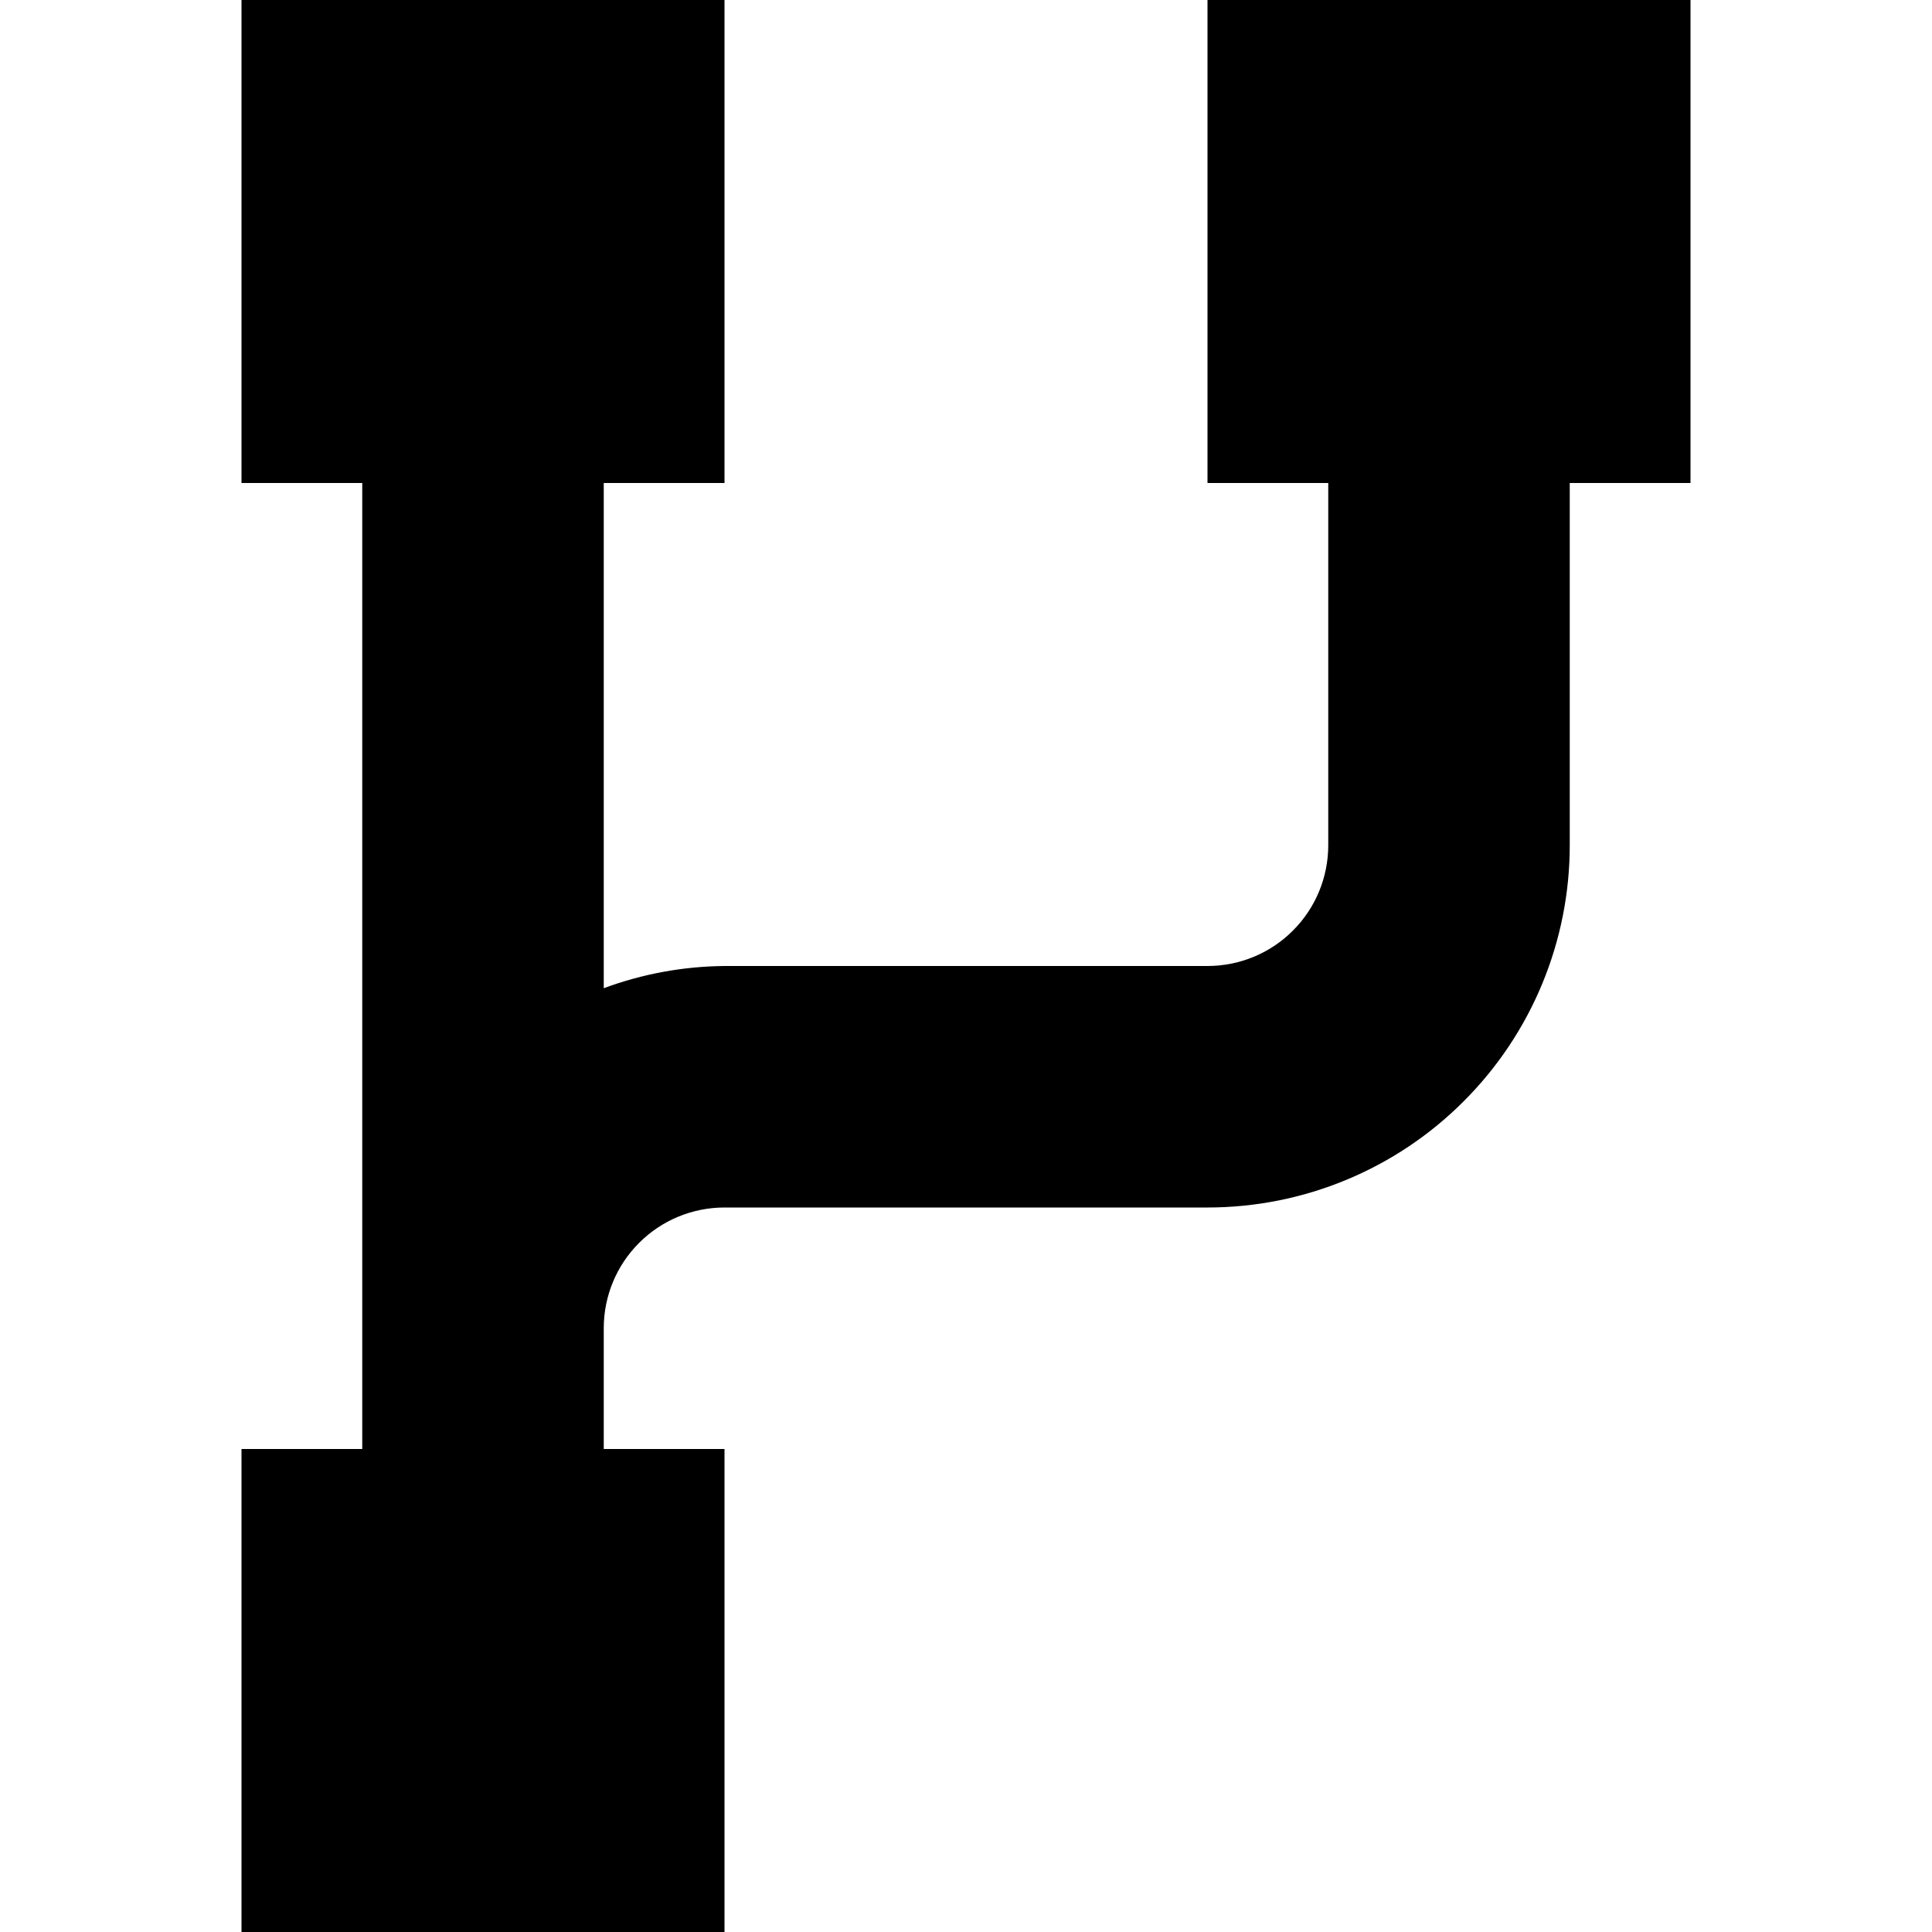
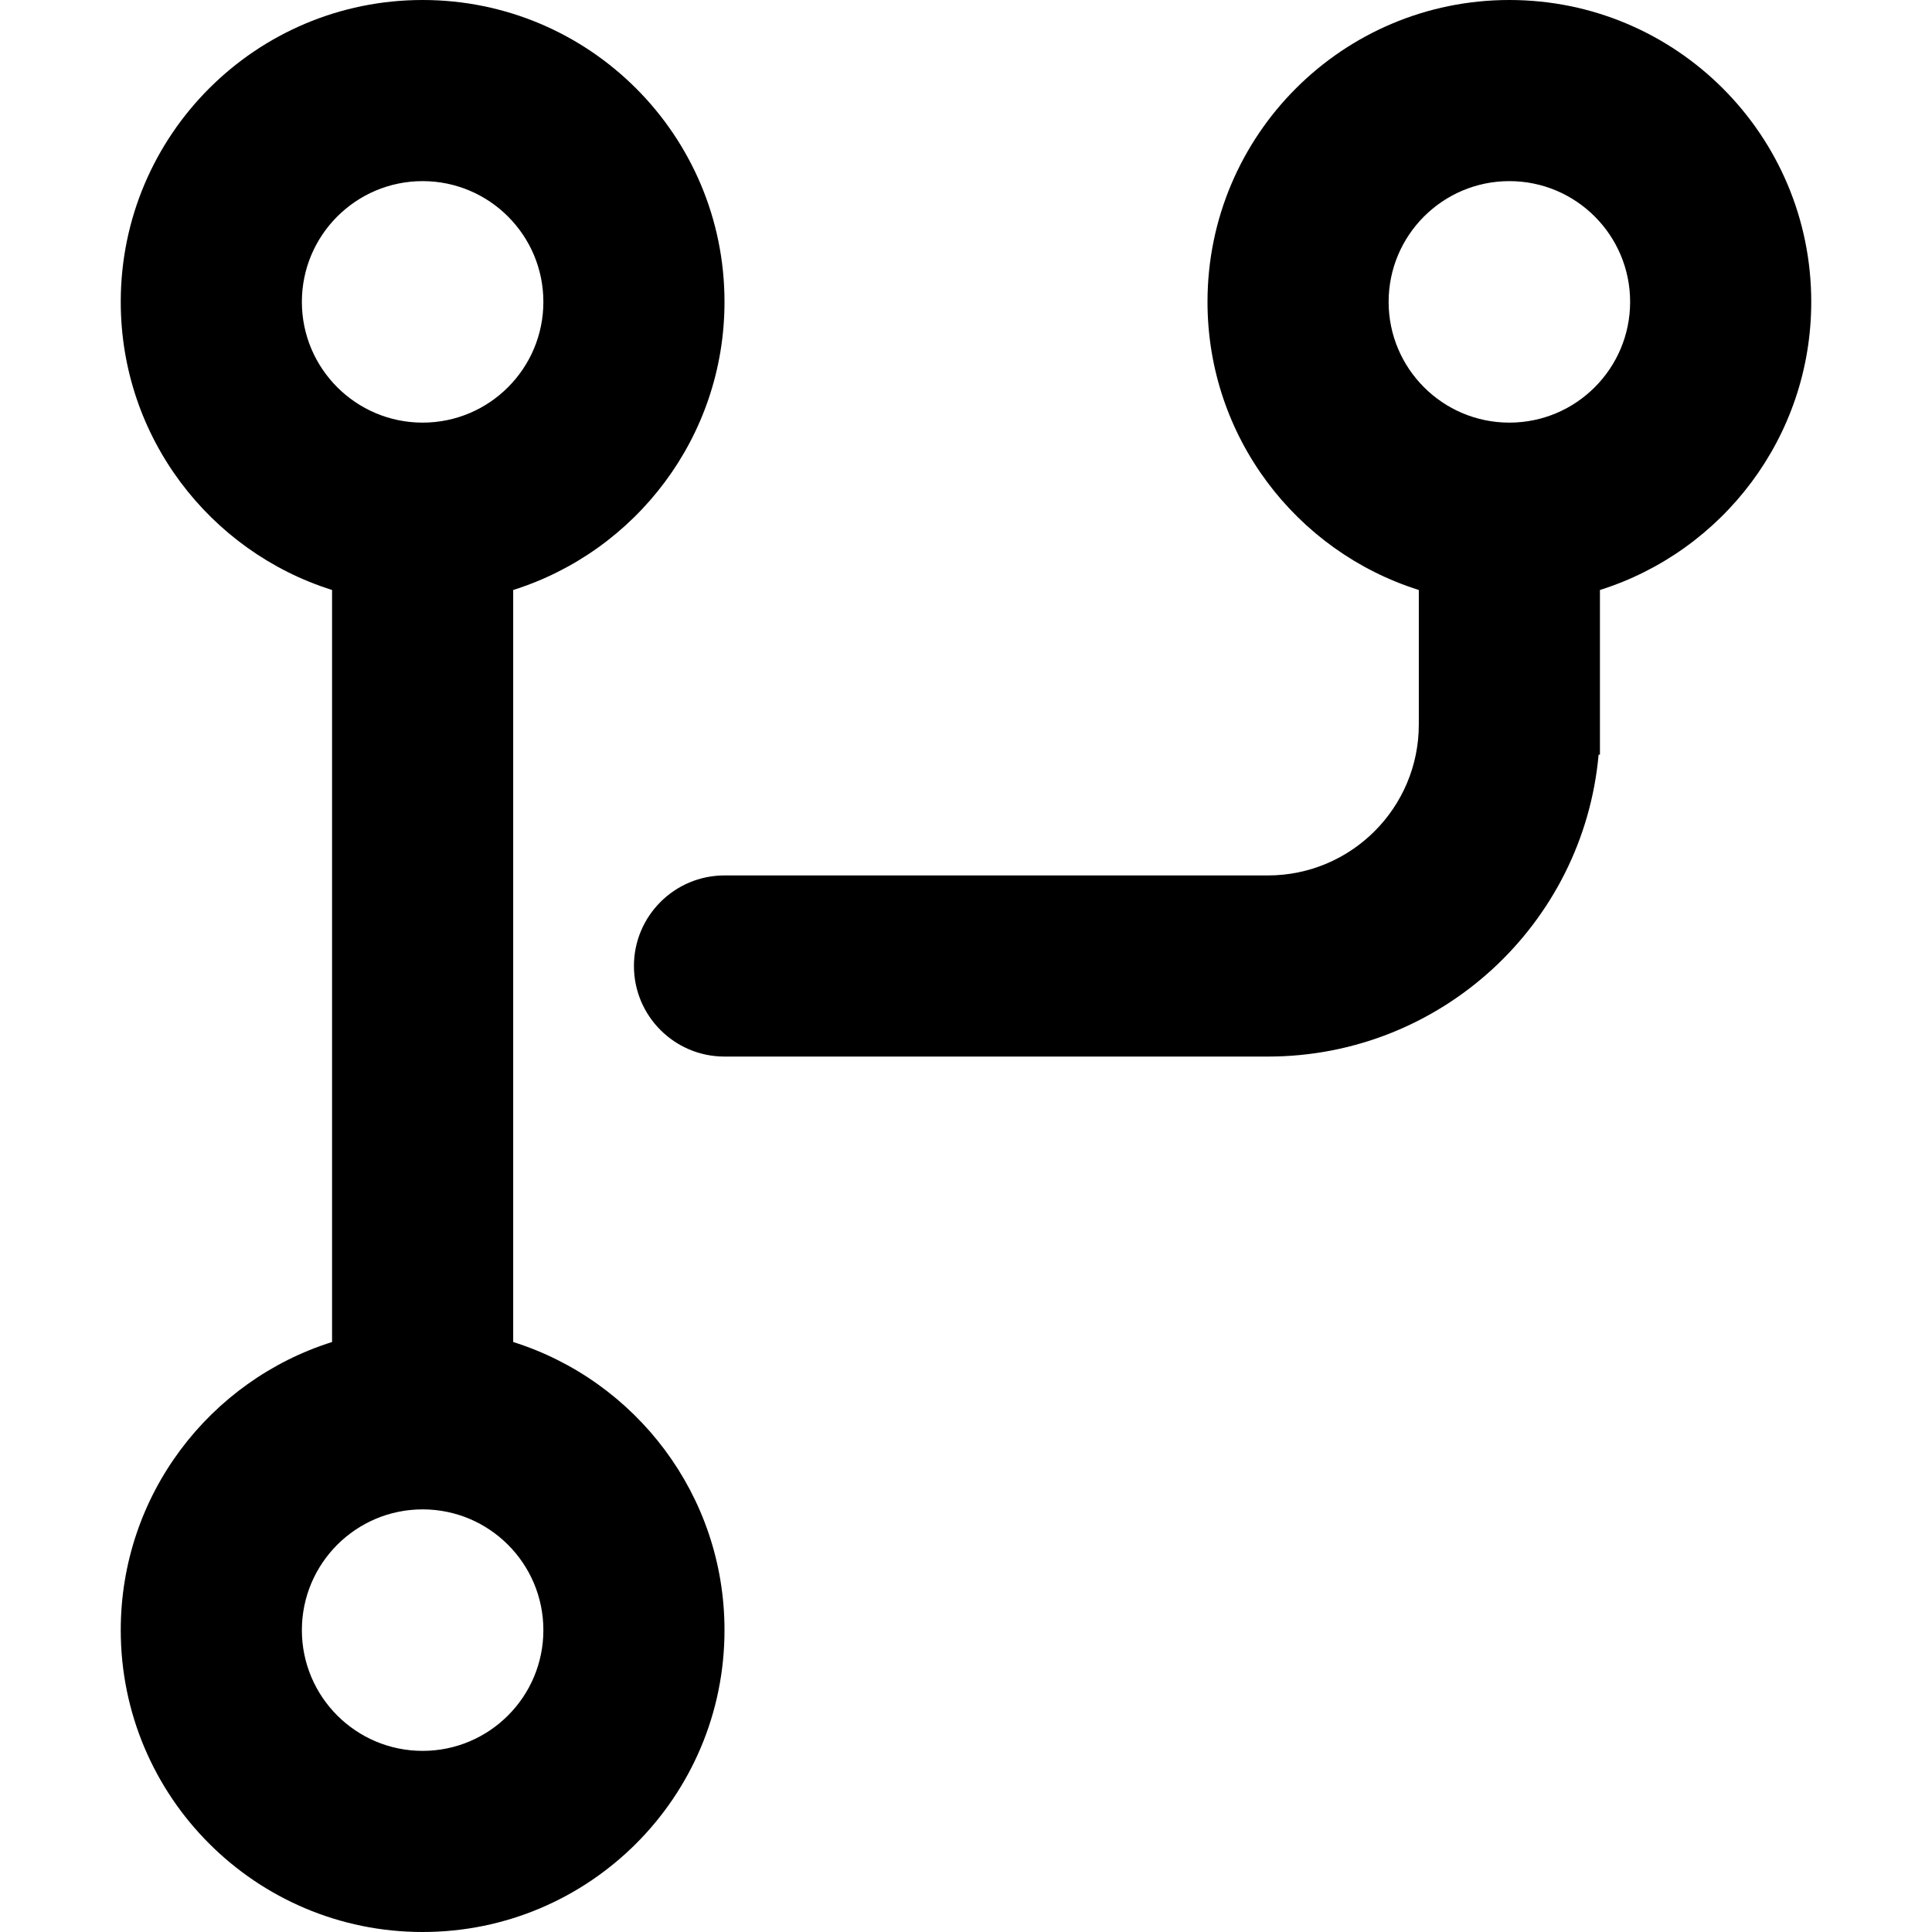
<svg xmlns="http://www.w3.org/2000/svg" viewBox="0 0 16 16">
-   <path d="M14 0H10V4H11V7C11 7.265 10.895 7.52 10.707 7.707C10.52 7.895 10.265 8 10 8H6C5.659 8.003 5.32 8.065 5 8.184V4H6V0H2V4H3V12H2V16H6V12H5V11C5 10.735 5.105 10.48 5.293 10.293C5.48 10.105 5.735 10 6 10H10C10.796 10 11.559 9.684 12.121 9.121C12.684 8.559 13 7.796 13 7V4H14V0Z" />
+   <path fill-rule="evenodd" clip-rule="evenodd" d="M6 2.5C6 3.619 5.264 4.567 4.25 4.886V11.114C5.264 11.433 6 12.381 6 13.5C6 14.881 4.881 16 3.5 16C2.119 16 1 14.881 1 13.5C1 12.381 1.736 11.433 2.75 11.114V4.886C1.736 4.567 1 3.619 1 2.5C1 1.119 2.119 0 3.5 0C4.881 0 6 1.119 6 2.5ZM4.5 2.5C4.5 3.052 4.052 3.5 3.5 3.5C2.948 3.5 2.5 3.052 2.5 2.5C2.5 1.948 2.948 1.5 3.5 1.5C4.052 1.5 4.5 1.948 4.5 2.5ZM3.5 14.5C4.052 14.5 4.5 14.052 4.5 13.5C4.5 12.948 4.052 12.5 3.5 12.5C2.948 12.5 2.5 12.948 2.5 13.5C2.5 14.052 2.948 14.5 3.5 14.5Z" />
+   <path fill-rule="evenodd" clip-rule="evenodd" d="M10 2.5C10 3.619 10.736 4.567 11.75 4.886V6C11.75 6.69 11.19 7.25 10.5 7.25H6C5.586 7.25 5.25 7.586 5.25 8C5.25 8.414 5.586 8.75 6 8.75H10.5C11.934 8.75 13.113 7.652 13.239 6.25H13.25V4.886C14.264 4.567 15 3.619 15 2.5C15 1.119 13.881 0 12.5 0C11.119 0 10 1.119 10 2.5ZM13.5 2.5C13.5 3.052 13.052 3.5 12.5 3.5C11.948 3.5 11.5 3.052 11.5 2.5C11.5 1.948 11.948 1.5 12.5 1.5C13.052 1.5 13.5 1.948 13.5 2.5Z" />
</svg>
